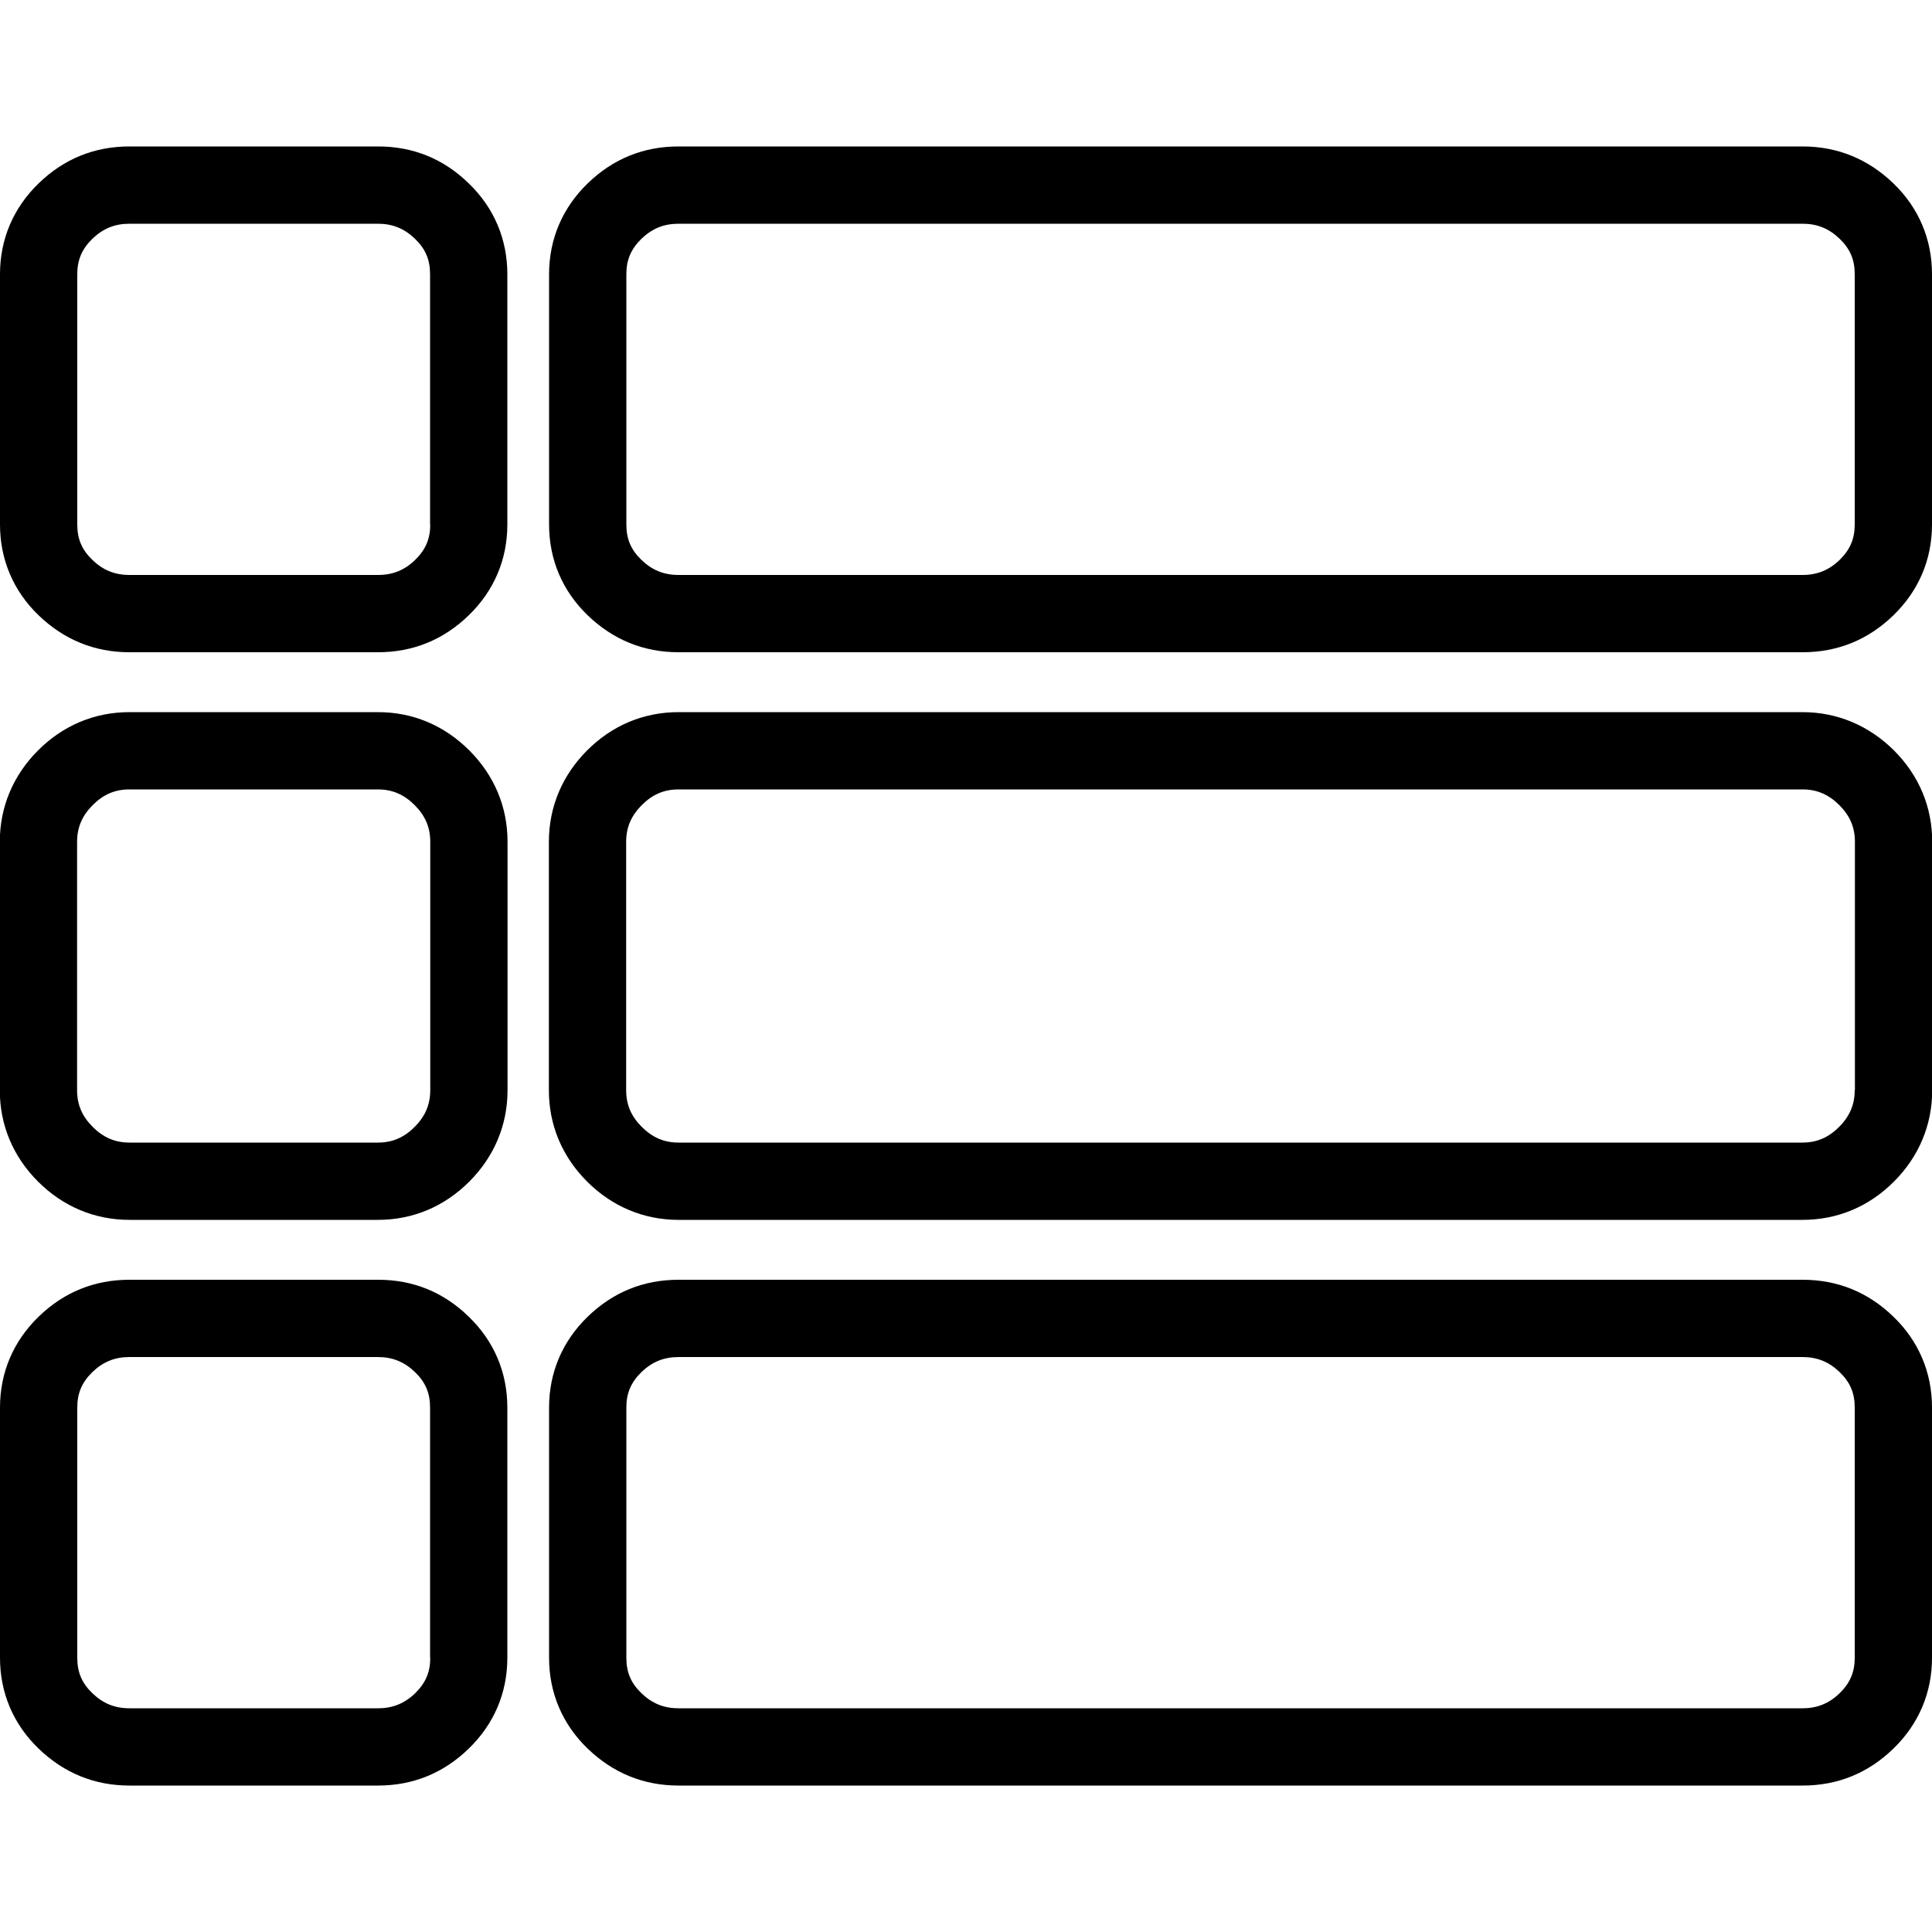
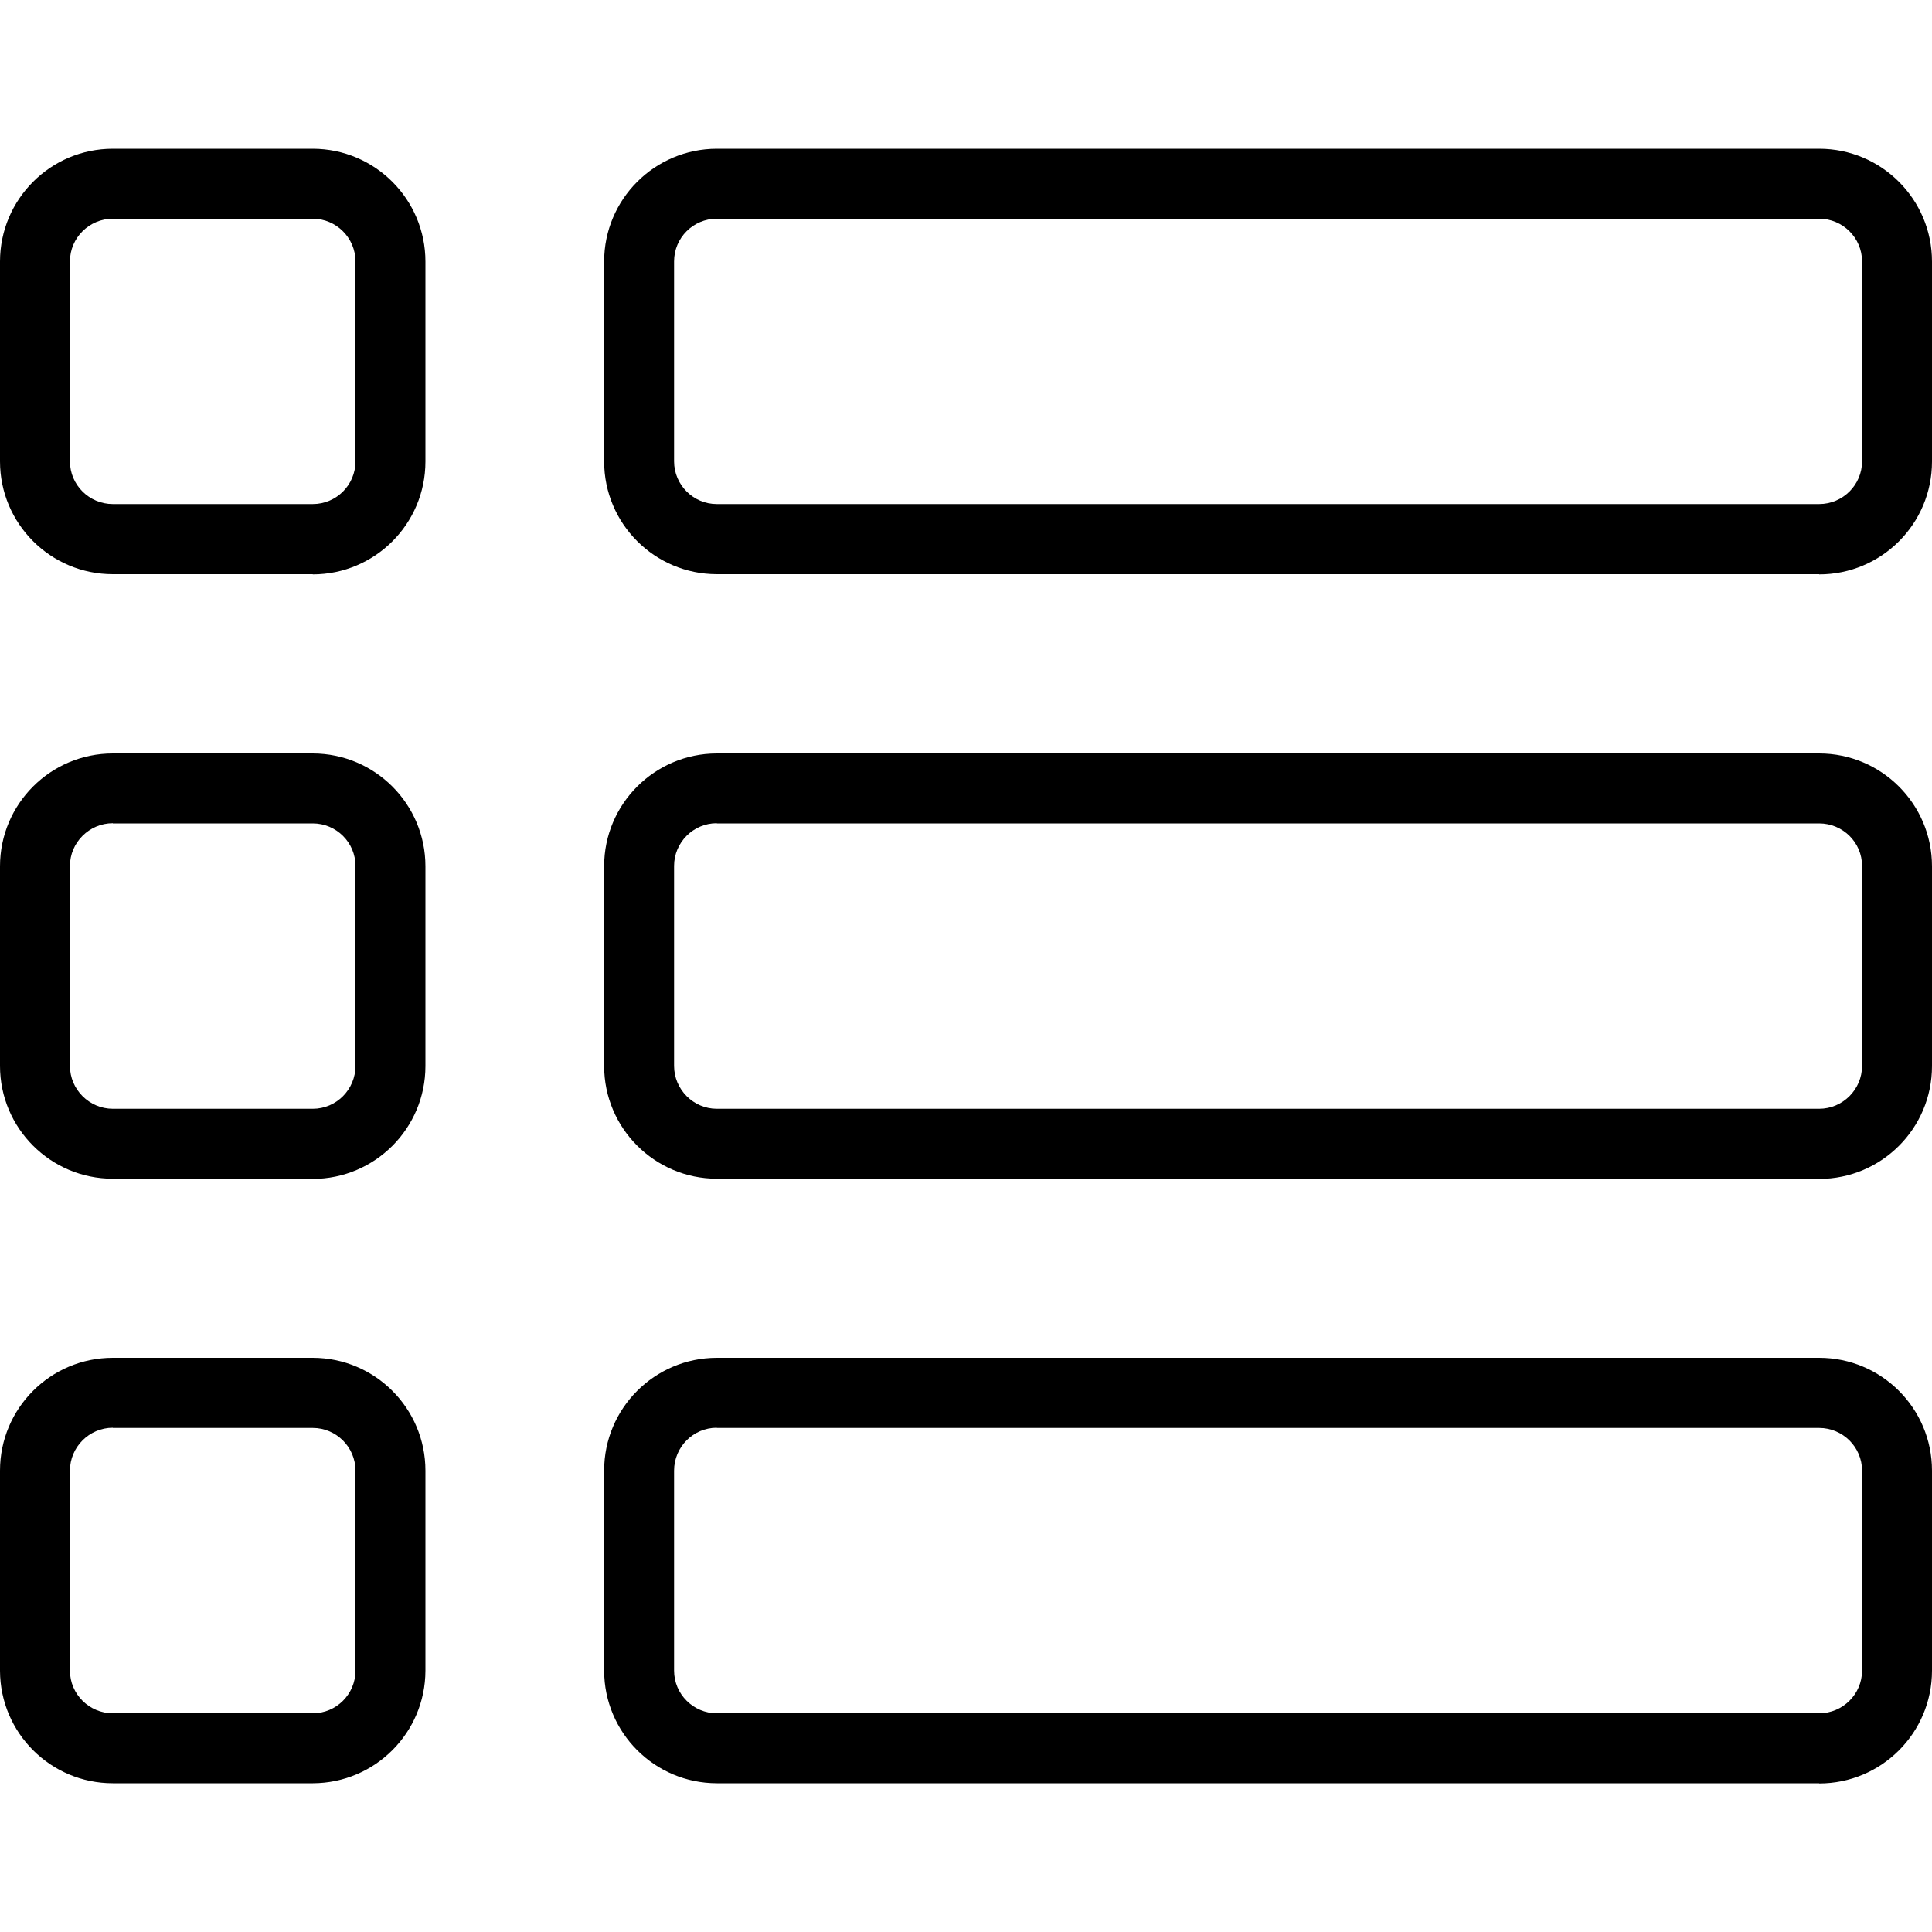
- <svg xmlns="http://www.w3.org/2000/svg" xml:space="preserve" width="1000" height="1000" version="1.2">
-   <path d="M195.7 75.8H67c-18.1 0-33.9 6.4-47 19.1-13.1 12.7-20 28.9-20 47v129.6c0 18.1 6.9 34.4 20 47 13.1 12.6 28.9 19.1 47 19.1h128.6c18.1 0 33.9-6.4 47-19.1 13.1-12.7 20-28.9 20-47V141.9c0-18.1-6.9-34.4-20-47-13-12.7-28.8-19.1-46.9-19.1zm27 195.7c0 7.4-2.4 13-7.8 18.3-5.5 5.3-11.6 7.8-19.2 7.8H67c-7.6 0-13.7-2.5-19.2-7.8-5.4-5.2-7.8-10.8-7.8-18.3V141.9c0-7.4 2.4-13 7.8-18.3 5.5-5.3 11.6-7.8 19.2-7.8h128.6c7.6 0 13.7 2.5 19.2 7.8 5.4 5.2 7.8 10.8 7.8 18.3v129.6ZM980 94.9c-13.1-12.6-28.9-19.1-47-19.1H351.2c-18.1 0-33.9 6.4-47 19.1-13.1 12.7-20 28.9-20 47v129.6c0 18.1 6.9 34.4 20 47 13.1 12.6 28.9 19.1 47 19.1H933c18.1 0 33.9-6.4 47-19.1 13.1-12.7 20-28.9 20-47V141.9c0-18.1-6.9-34.4-20-47zm-20 176.6c0 7.4-2.4 13-7.8 18.3-5.5 5.3-11.6 7.8-19.2 7.8H351.2c-7.6 0-13.7-2.5-19.2-7.8-5.4-5.2-7.8-10.8-7.8-18.3V141.9c0-7.4 2.4-13 7.8-18.3 5.5-5.3 11.6-7.8 19.2-7.8H933c7.6 0 13.7 2.5 19.2 7.8 5.4 5.2 7.8 10.8 7.8 18.3zm-27 97.1H351.2c-18 0-34.3 6.8-47.3 19.8-12.9 12.9-19.8 29.3-19.8 47.3v128.6c0 18 6.8 34.3 19.8 47.3 12.9 12.9 29.3 19.8 47.3 19.8H933c18 0 34.3-6.8 47.3-19.8 12.9-12.9 19.8-29.3 19.8-47.3V435.7c0-18-6.8-34.3-19.8-47.3-13-12.9-29.4-19.8-47.3-19.8zm27 195.7c0 7.4-2.6 13.5-8.1 19s-11.5 8.1-19 8.1H351.2c-7.4 0-13.5-2.6-19-8.1s-8.1-11.5-8.1-19V435.7c0-7.4 2.6-13.5 8.1-19s11.5-8.1 19-8.1H933c7.4 0 13.5 2.6 19 8.1s8.1 11.5 8.1 19v128.6zm-27 98.1H351.2c-18.1 0-33.9 6.4-47 19.1-13.1 12.7-20 28.9-20 47v129.6c0 18.1 6.9 34.4 20 47 13.1 12.6 28.9 19.1 47 19.1H933c18.1 0 33.9-6.4 47-19.1 13.1-12.7 20-28.9 20-47V728.5c0-18.1-6.9-34.4-20-47-13.1-12.7-28.9-19.1-47-19.1zm27 195.7c0 7.4-2.4 13-7.8 18.3-5.5 5.3-11.6 7.8-19.2 7.8H351.2c-7.6 0-13.7-2.5-19.2-7.8-5.4-5.2-7.8-10.8-7.8-18.3V728.5c0-7.4 2.4-13 7.8-18.3 5.5-5.3 11.6-7.8 19.2-7.8H933c7.6 0 13.7 2.5 19.2 7.8 5.4 5.2 7.8 10.8 7.8 18.3zM195.7 368.6H67c-18 0-34.3 6.8-47.3 19.8C6.8 401.3-.1 417.7-.1 435.7v128.6c0 18 6.8 34.3 19.8 47.3C32.6 624.5 49 631.4 67 631.4h128.6c18 0 34.3-6.8 47.3-19.8 12.9-12.9 19.8-29.3 19.8-47.3V435.7c0-18-6.8-34.3-19.8-47.3-12.9-12.9-29.2-19.8-47.2-19.8zm27 195.7c0 7.4-2.6 13.5-8.1 19s-11.5 8.1-19 8.1H67c-7.4 0-13.5-2.6-19-8.1s-8.1-11.5-8.1-19V435.7c0-7.4 2.6-13.5 8.1-19s11.5-8.1 19-8.1h128.6c7.4 0 13.5 2.6 19 8.1s8.1 11.5 8.1 19zm-27 98.1H67c-18.1 0-33.9 6.4-47 19.1-13.1 12.7-20 28.9-20 47v129.6c0 18.1 6.9 34.4 20 47 13.1 12.6 28.9 19.1 47 19.1h128.6c18.1 0 33.9-6.4 47-19.1 13.1-12.7 20-28.9 20-47V728.5c0-18.1-6.9-34.4-20-47-13-12.7-28.8-19.1-46.9-19.1zm27 195.7c0 7.4-2.4 13-7.8 18.3-5.5 5.3-11.6 7.8-19.2 7.8H67c-7.6 0-13.7-2.5-19.2-7.8-5.4-5.2-7.8-10.8-7.8-18.3V728.5c0-7.4 2.4-13 7.8-18.3 5.5-5.3 11.6-7.8 19.2-7.8h128.6c7.6 0 13.7 2.5 19.2 7.8 5.4 5.2 7.8 10.8 7.8 18.3v129.6z" />
+ <svg xmlns="http://www.w3.org/2000/svg" viewBox="0 0 1000 1000">
+   <path d="M161.9 297.2H58.4A58.4 58.4 0 0 1 0 238.8V135.3A58.4 58.4 0 0 1 58.4 77h103.5a58.4 58.4 0 0 1 58.3 58.4v103.5a58.4 58.4 0 0 1-58.3 58.4Zm-103.5-184c-12.2 0-22.2 9.9-22.2 22.1v103.5c0 12.2 10 22.1 22.2 22.1h103.5c12.2 0 22.1-9.9 22.1-22.1V135.3c0-12.2-10-22.1-22.1-22.1H58.4ZM941.6 297.2H371a58.4 58.4 0 0 1-58.3-58.4V135.3A58.4 58.4 0 0 1 371 77h570.6a58.4 58.4 0 0 1 58.4 58.4v103.5a58.4 58.4 0 0 1-58.4 58.4ZM371 113.2c-12.2 0-22.1 9.9-22.1 22.1v103.5c0 12.2 10 22.1 22.1 22.1h570.6c12.2 0 22.2-9.9 22.2-22.1V135.3c0-12.2-10-22.1-22.2-22.1H371ZM161.9 610.1H58.4A58.4 58.4 0 0 1 0 551.7V448.4a58.4 58.4 0 0 1 58.4-58.4h103.5a58.4 58.4 0 0 1 58.3 58.4v103.4a58.4 58.4 0 0 1-58.3 58.4Zm-103.5-184c-12.2 0-22.2 10-22.2 22.1v103.5c0 12.2 10 22.2 22.2 22.2h103.5c12.2 0 22.1-10 22.1-22.2V448.2c0-12.2-10-22-22.1-22H58.4ZM941.6 610.1H371a58.4 58.4 0 0 1-58.3-58.4V448.4a58.4 58.4 0 0 1 58.3-58.4h570.6a58.4 58.4 0 0 1 58.4 58.4v103.4a58.4 58.4 0 0 1-58.4 58.4ZM371 426.1c-12.2 0-22.1 10-22.1 22.1v103.5c0 12.2 10 22.2 22.1 22.2h570.6c12.2 0 22.2-10 22.2-22.2V448.2c0-12.2-10-22-22.2-22H371ZM161.9 923H58.4A58.4 58.4 0 0 1 0 864.8V761.2a58.4 58.4 0 0 1 58.4-58.4h103.5a58.4 58.4 0 0 1 58.3 58.4v103.5A58.4 58.4 0 0 1 162 923ZM58.4 739c-12.2 0-22.2 10-22.2 22.2v103.5c0 12.2 10 22.1 22.2 22.1h103.5c12.2 0 22.1-9.9 22.1-22.1V761.2c0-12.2-10-22.1-22.1-22.1H58.4ZM941.6 923H371a58.4 58.4 0 0 1-58.3-58.3V761.2a58.4 58.4 0 0 1 58.3-58.4h570.6a58.4 58.4 0 0 1 58.4 58.4v103.5a58.4 58.4 0 0 1-58.4 58.4ZM371 739c-12.2 0-22.1 10-22.1 22.2v103.5c0 12.2 10 22.1 22.1 22.1h570.6c12.2 0 22.2-9.9 22.2-22.1V761.2c0-12.2-10-22.1-22.2-22.1H371Z" />
</svg>
